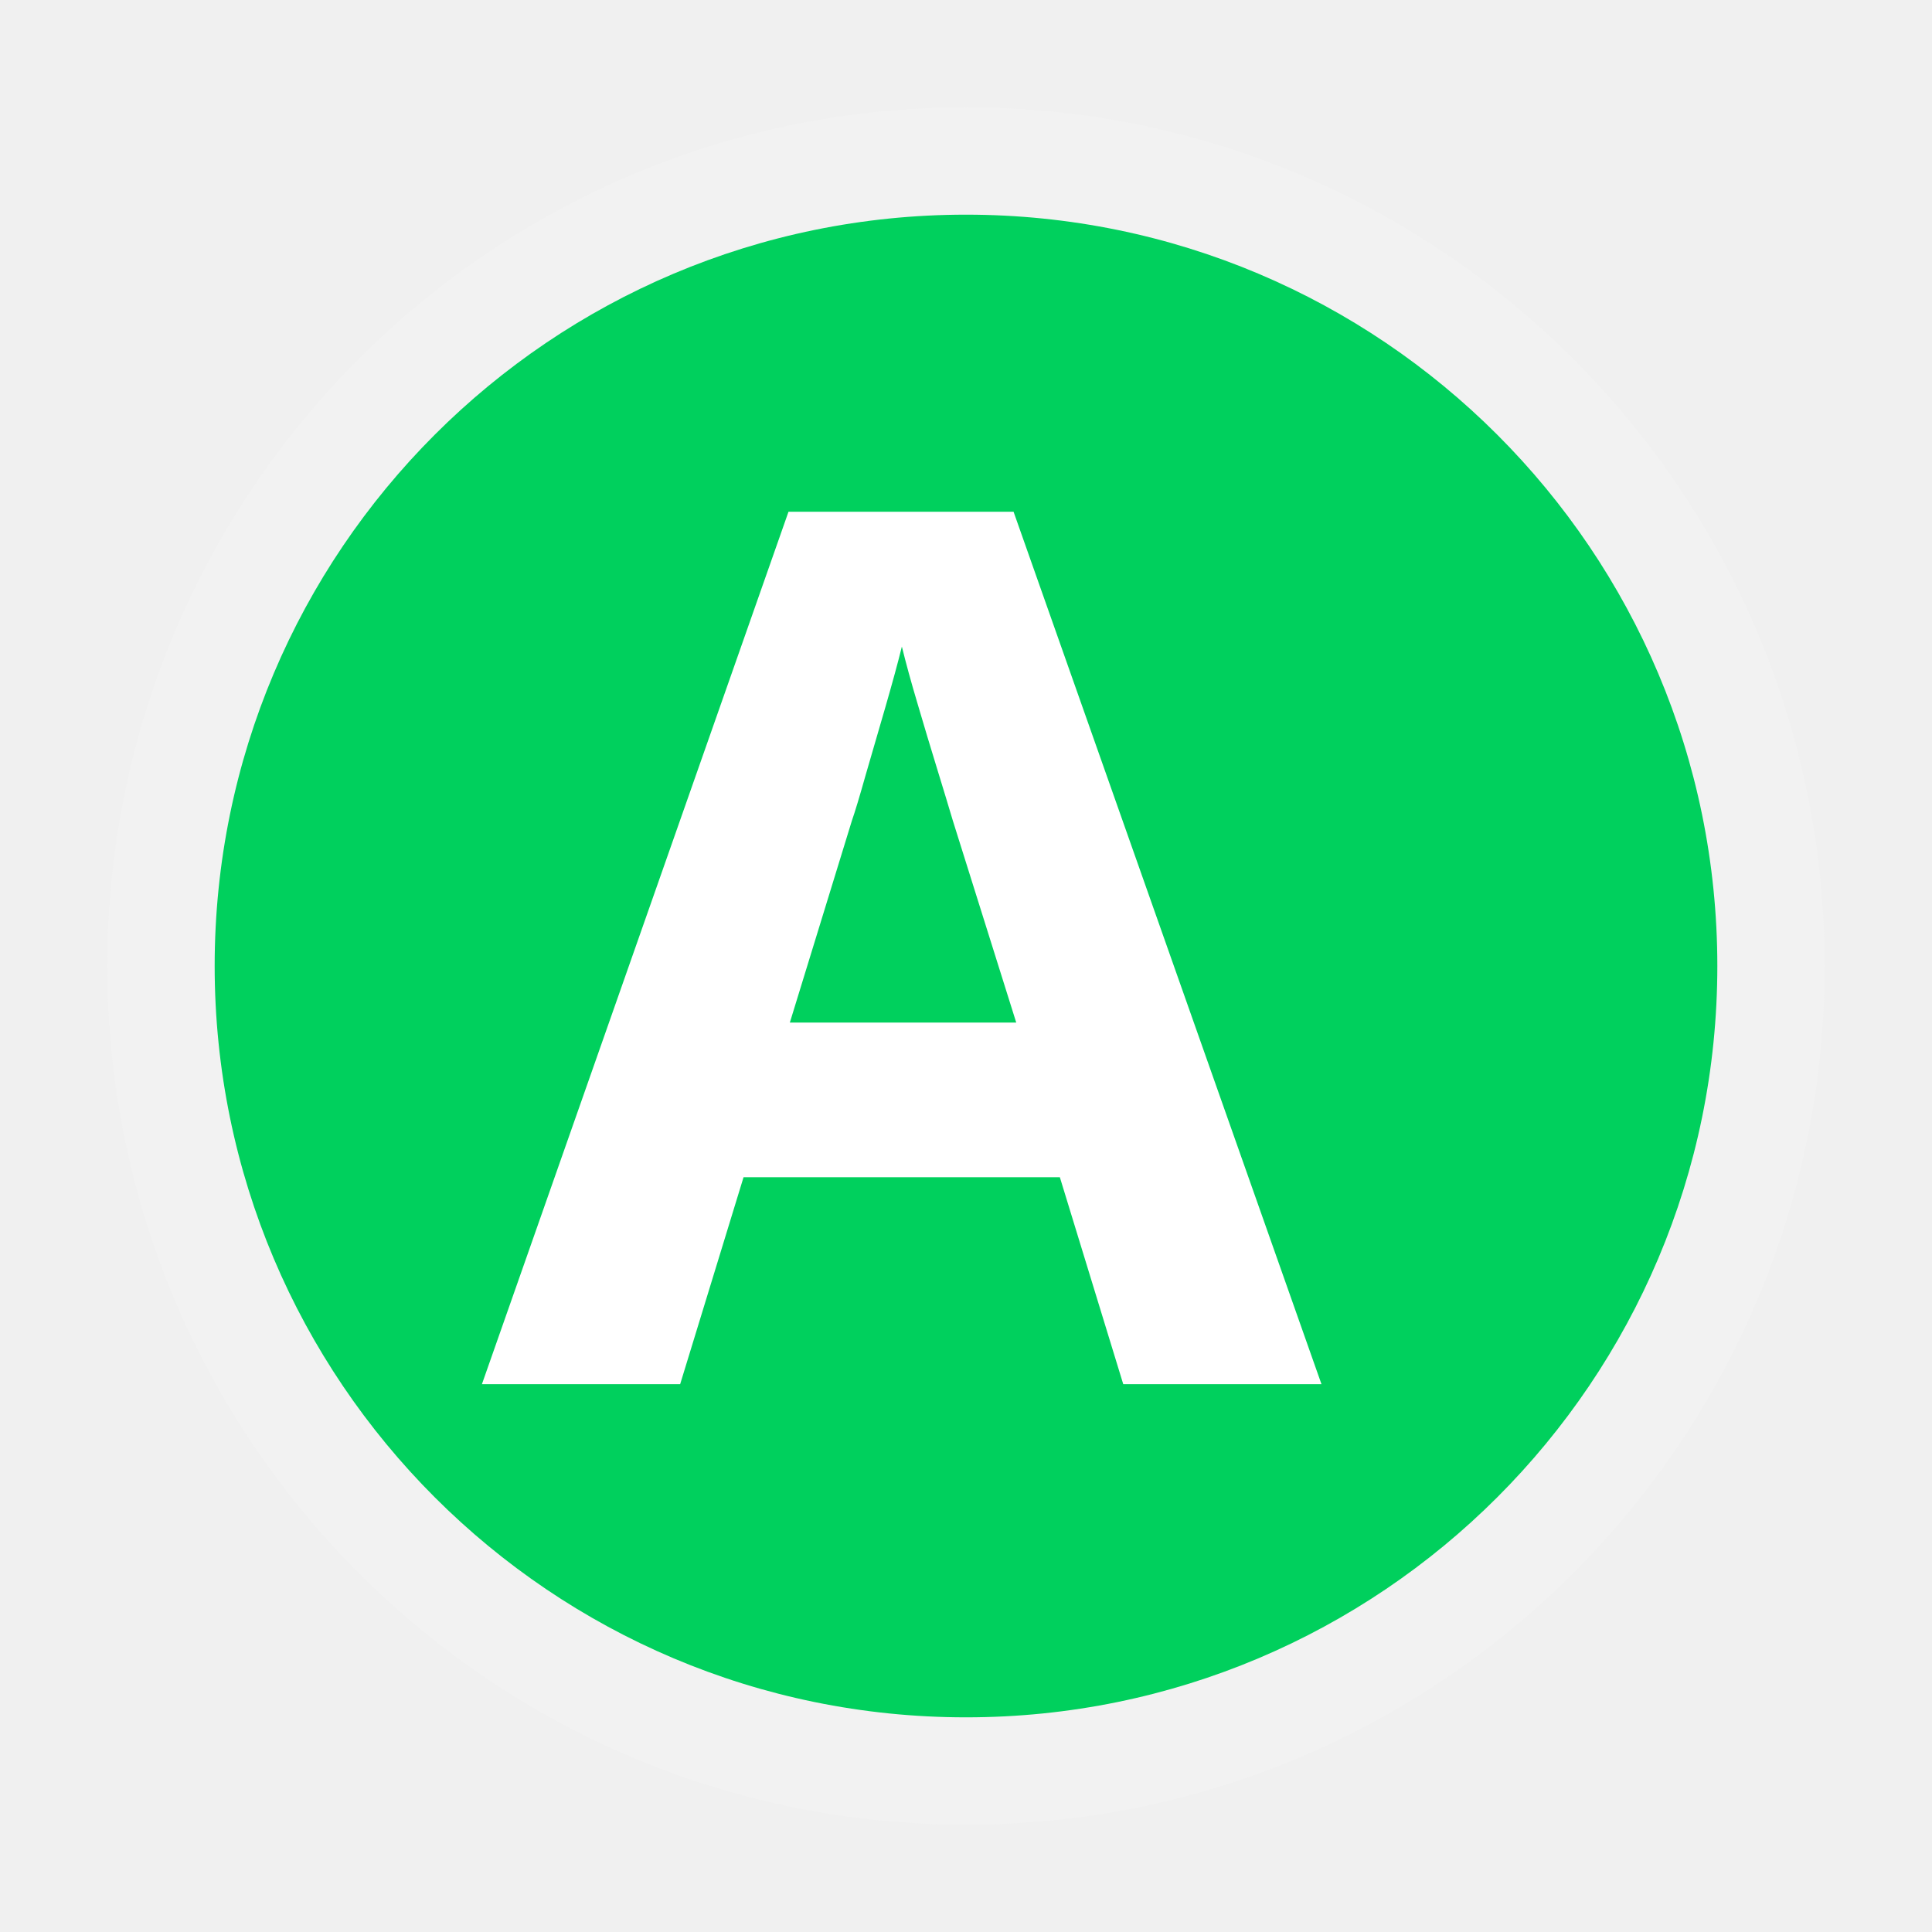
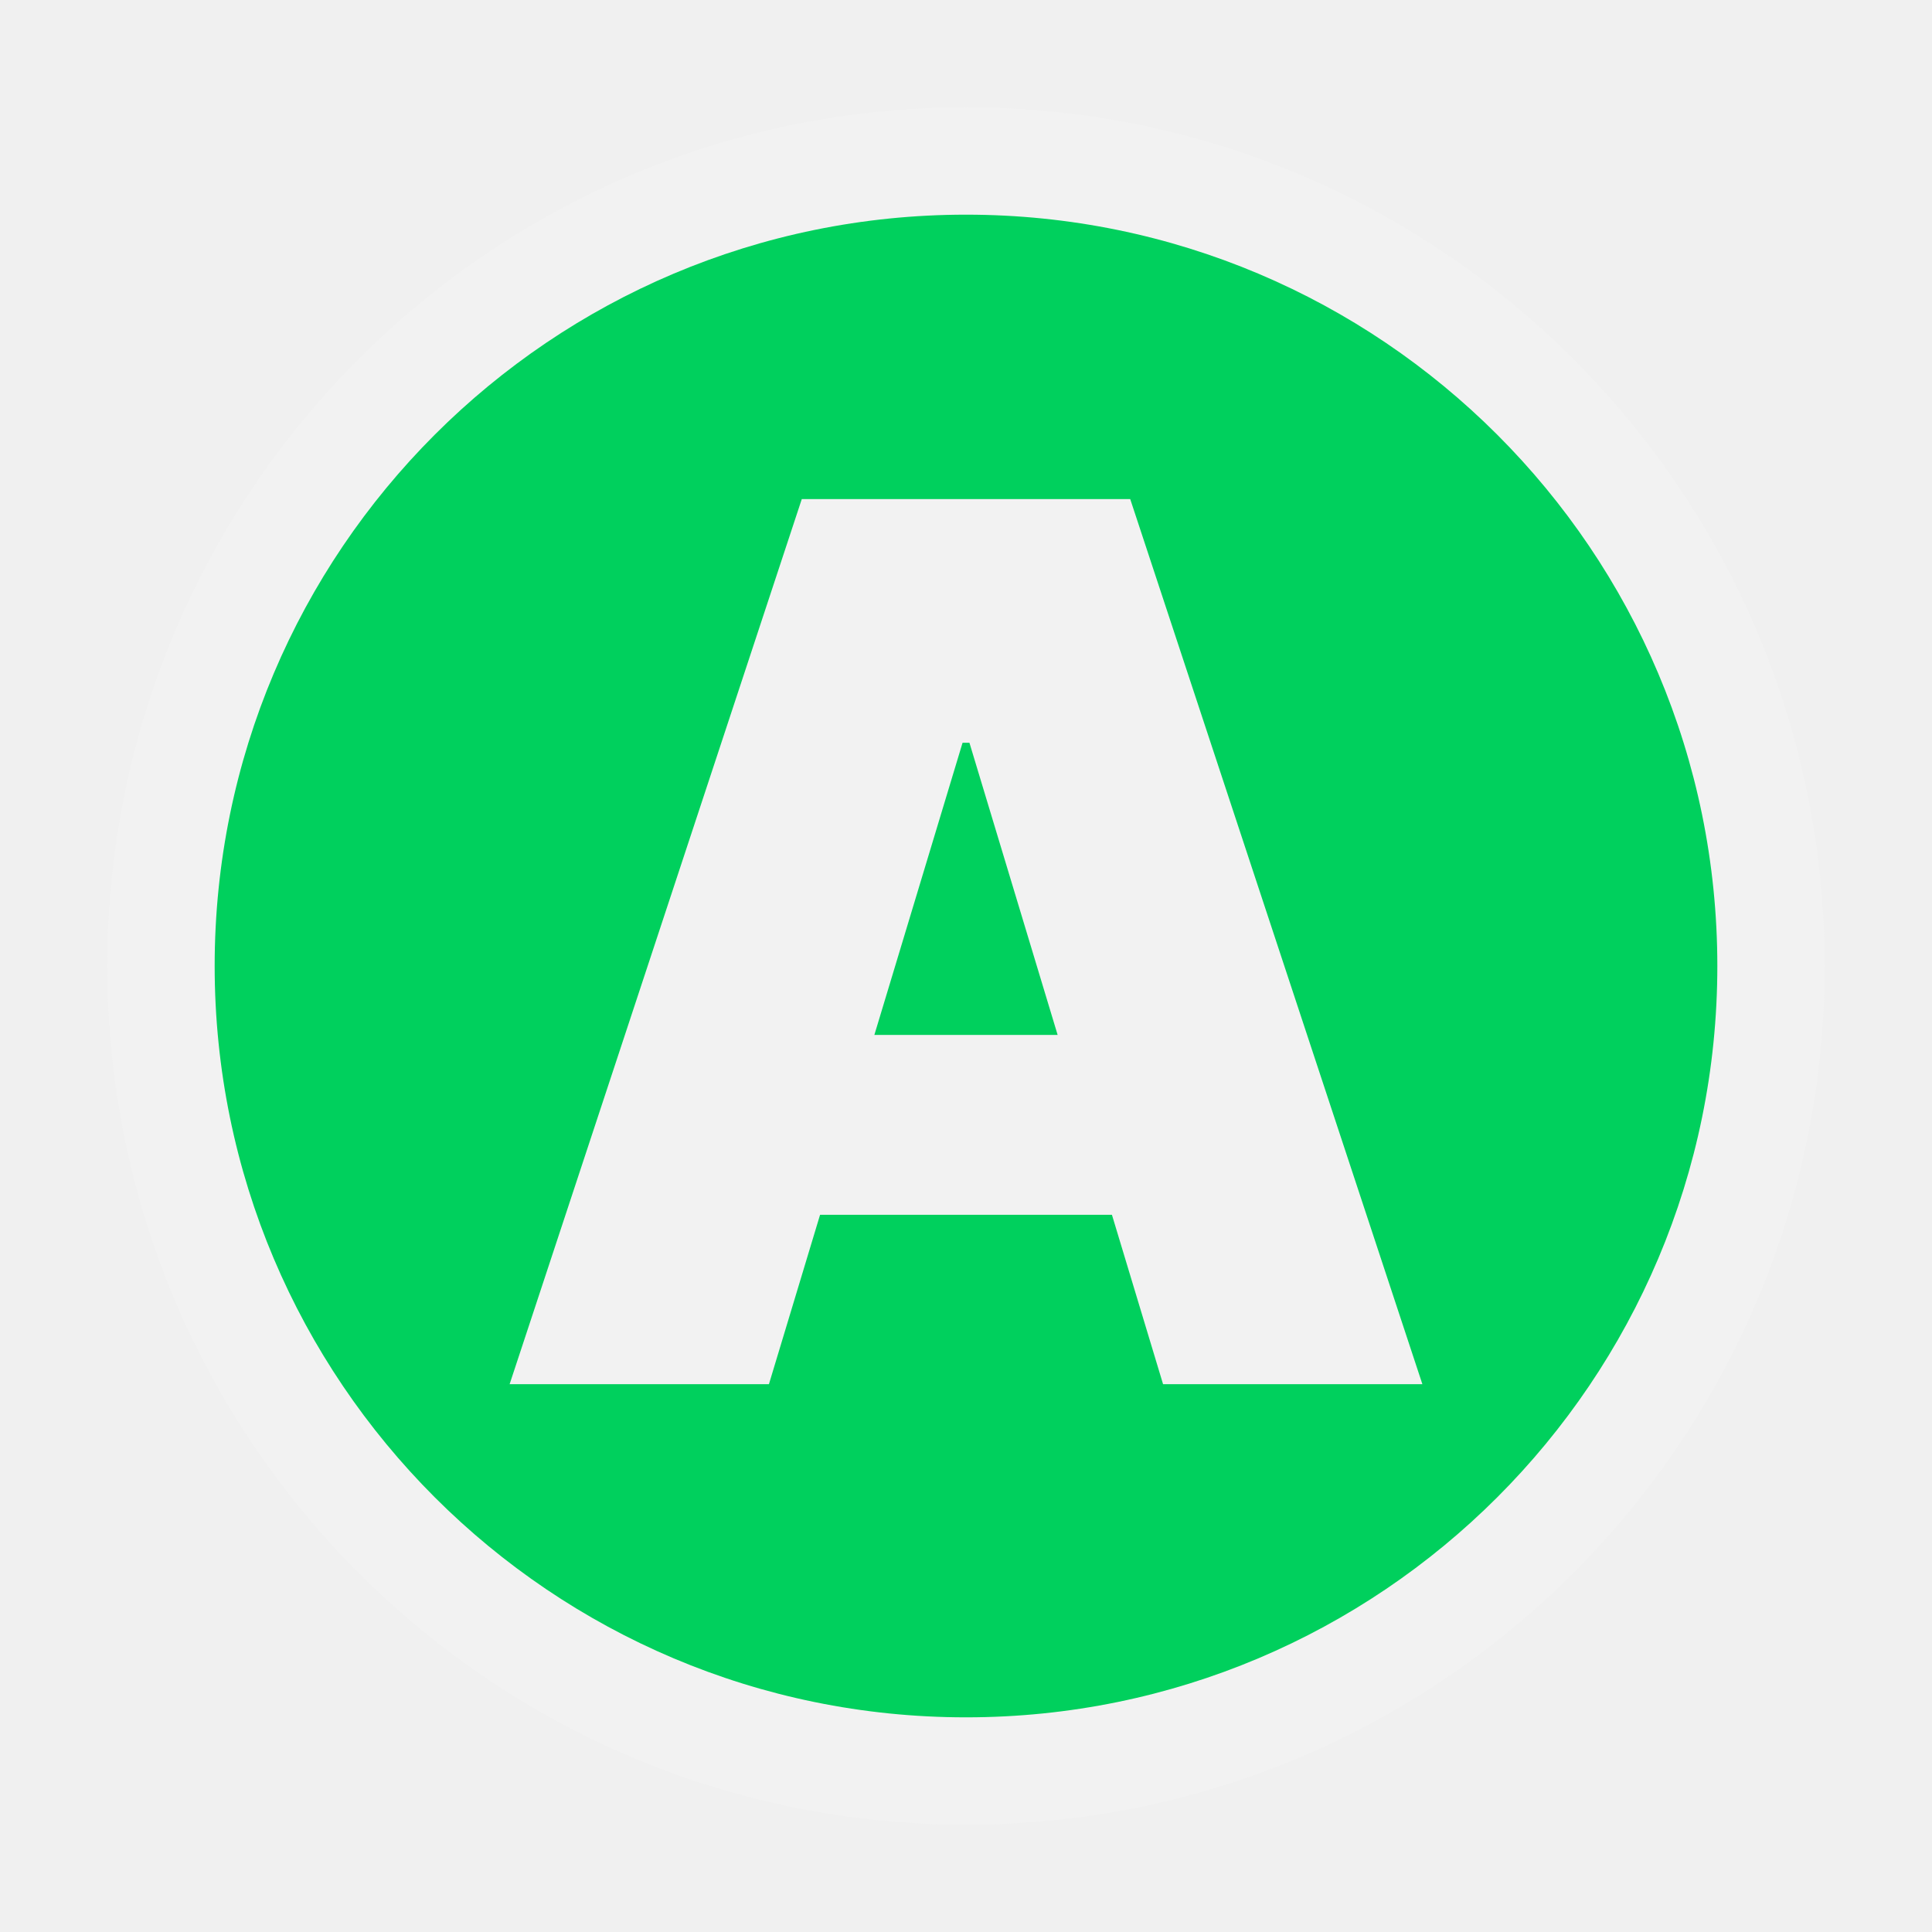
<svg xmlns="http://www.w3.org/2000/svg" id="Layer_2" data-name="Layer 2" viewBox="0 0 90 90">
  <defs>
    <style>
      .cls-1 {
        fill: none;
      }

      .cls-1, .cls-2, .cls-3 {
        stroke-width: 0px;
      }

      .cls-2 {
        fill: #00d05d;
      }

      .cls-3 {
        fill: #f2f2f2;
      }
- 
-       .cls-4 {
-         fill: #fff;
-         font-family: InterV-Black, 'Inter V';
-         font-size: 56.69px;
-         font-variation-settings: 'wght' 900, 'slnt' 0;
-         font-weight: 800;
-       }
    </style>
  </defs>
  <g id="Layer_1-2" data-name="Layer 1">
    <g>
      <circle class="cls-3" cx="45" cy="45" r="40" />
      <circle class="cls-2" cx="45" cy="45" r="35" />
-       <text class="cls-4" transform="translate(22.45 64.48)">
-         <tspan x="0" y="0">A</tspan>
-       </text>
+       <path class="cls-3" d="m35.82,64.48h-12.08l13.61-41.23h15.3l13.61,41.23h-12.08l-9.02-29.88h-.32l-9.02,29.88Zm-2.25-16.27h22.71v8.38h-22.71v-8.38Z" />
      <rect class="cls-1" width="90" height="90" />
    </g>
  </g>
</svg>
